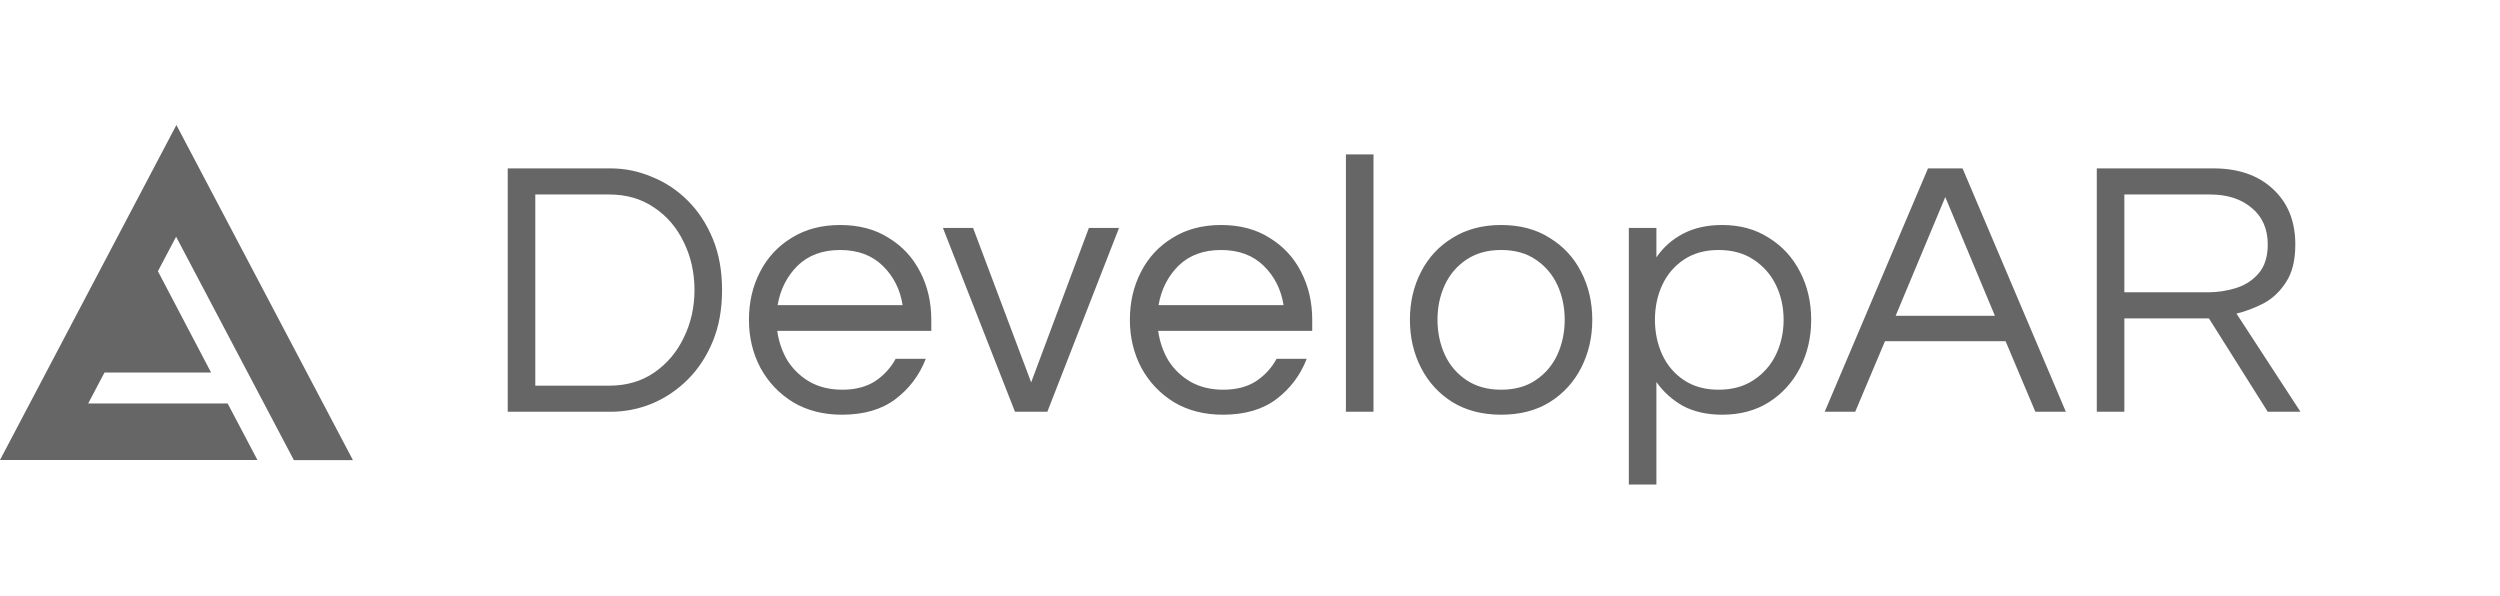
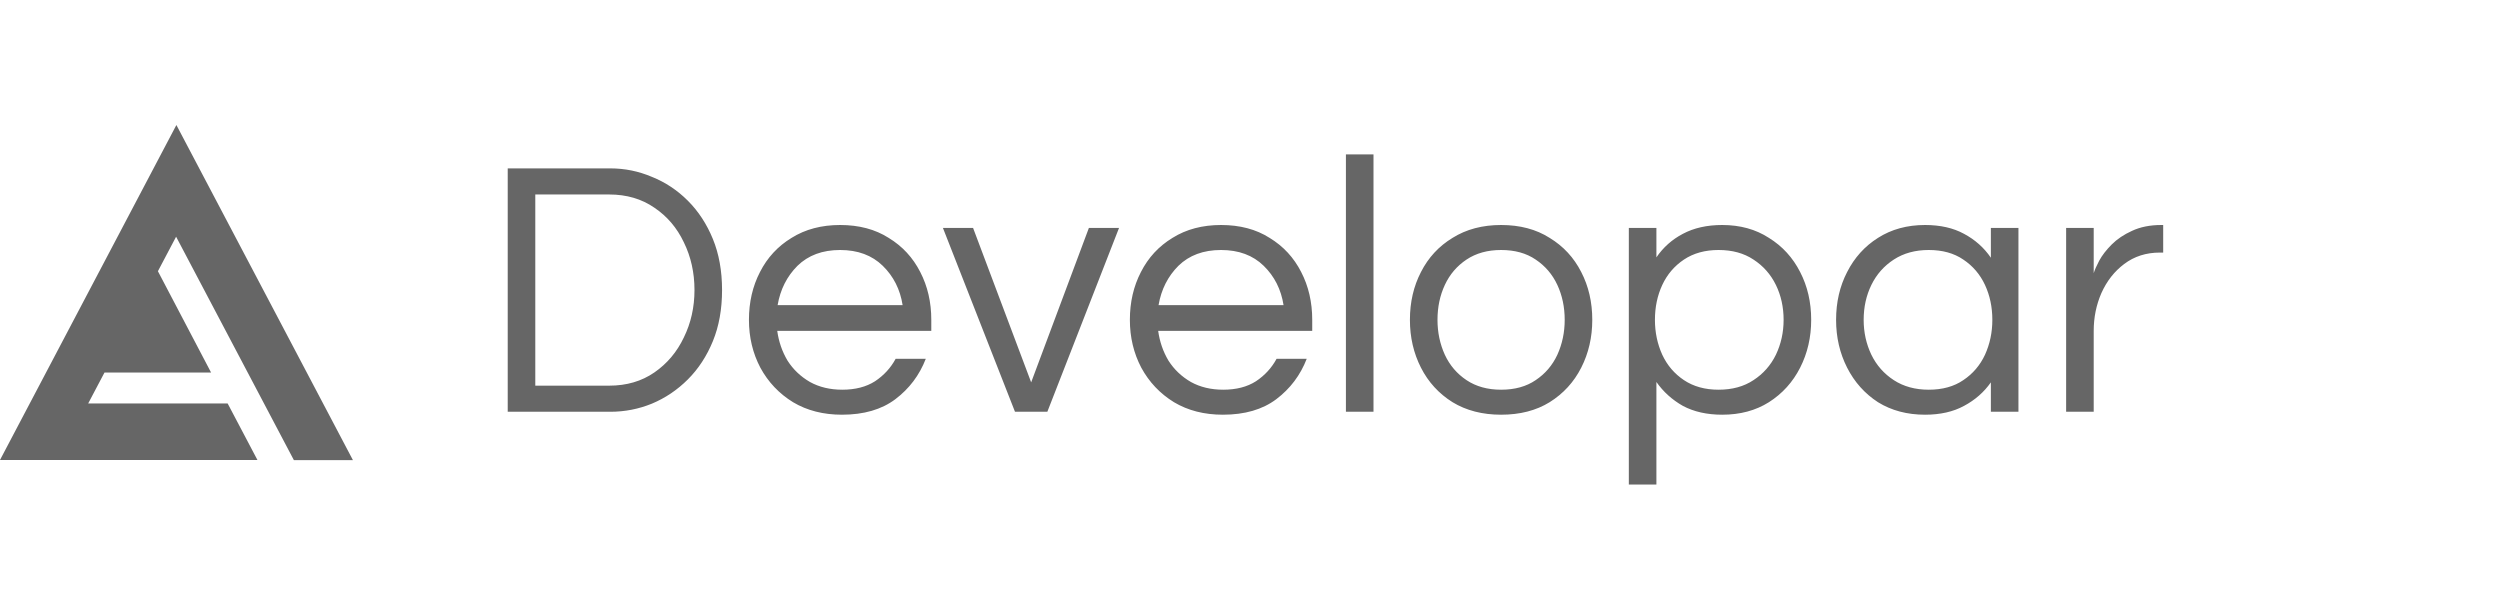
<svg xmlns="http://www.w3.org/2000/svg" width="340" height="81" viewBox="0 0 340 81" fill="none">
  <path d="M35.01 62.556H0L23.989 17L48 62.58H39.969L23.95 32.193L21.476 36.885L28.709 50.668H14.21L11.992 54.874H30.961L35.01 62.556Z" fill="#666666" />
-   <path d="M69.05 56V22.9H83C84.967 22.9 86.85 23.283 88.65 24.05C90.483 24.783 92.117 25.867 93.55 27.3C94.983 28.733 96.117 30.467 96.95 32.5C97.783 34.533 98.2 36.85 98.2 39.45C98.2 42.05 97.783 44.367 96.95 46.4C96.117 48.433 94.983 50.167 93.55 51.6C92.117 53.033 90.483 54.133 88.65 54.9C86.85 55.633 84.967 56 83 56H69.05ZM72.8 52.45H82.85C85.217 52.45 87.267 51.85 89 50.65C90.733 49.45 92.067 47.867 93 45.9C93.967 43.933 94.45 41.783 94.45 39.45C94.45 37.083 93.967 34.917 93 32.95C92.067 30.983 90.733 29.417 89 28.25C87.267 27.05 85.217 26.45 82.85 26.45H72.8V52.45ZM114.506 56.4C111.973 56.4 109.756 55.833 107.856 54.7C105.956 53.533 104.473 51.967 103.406 50C102.373 48.033 101.856 45.867 101.856 43.5C101.856 41.1 102.356 38.933 103.356 37C104.356 35.033 105.79 33.483 107.656 32.35C109.523 31.183 111.723 30.6 114.256 30.6C116.823 30.6 119.023 31.183 120.856 32.35C122.723 33.483 124.156 35.033 125.156 37C126.156 38.933 126.656 41.1 126.656 43.5V45H105.706C105.906 46.467 106.373 47.817 107.106 49.05C107.873 50.25 108.89 51.217 110.156 51.95C111.423 52.65 112.89 53 114.556 53C116.323 53 117.806 52.617 119.006 51.85C120.206 51.05 121.14 50.033 121.806 48.8H125.906C125.04 51.033 123.656 52.867 121.756 54.3C119.89 55.7 117.473 56.4 114.506 56.4ZM105.756 41.5H122.756C122.423 39.367 121.523 37.583 120.056 36.15C118.59 34.717 116.656 34 114.256 34C111.856 34 109.923 34.717 108.456 36.15C107.023 37.583 106.123 39.367 105.756 41.5ZM138.038 56L128.238 31H132.338L140.238 52L148.088 31H152.188L142.438 56H138.038ZM166.313 56.4C163.78 56.4 161.563 55.833 159.663 54.7C157.763 53.533 156.28 51.967 155.213 50C154.18 48.033 153.663 45.867 153.663 43.5C153.663 41.1 154.163 38.933 155.163 37C156.163 35.033 157.596 33.483 159.463 32.35C161.33 31.183 163.53 30.6 166.063 30.6C168.63 30.6 170.83 31.183 172.663 32.35C174.53 33.483 175.963 35.033 176.963 37C177.963 38.933 178.463 41.1 178.463 43.5V45H157.513C157.713 46.467 158.18 47.817 158.913 49.05C159.68 50.25 160.696 51.217 161.963 51.95C163.23 52.65 164.696 53 166.363 53C168.13 53 169.613 52.617 170.813 51.85C172.013 51.05 172.946 50.033 173.613 48.8H177.713C176.846 51.033 175.463 52.867 173.563 54.3C171.696 55.7 169.28 56.4 166.313 56.4ZM157.563 41.5H174.563C174.23 39.367 173.33 37.583 171.863 36.15C170.396 34.717 168.463 34 166.063 34C163.663 34 161.73 34.717 160.263 36.15C158.83 37.583 157.93 39.367 157.563 41.5ZM183.045 56V21H186.795V56H183.045ZM204.149 56.4C201.615 56.4 199.415 55.833 197.549 54.7C195.682 53.533 194.249 51.967 193.249 50C192.249 48.033 191.749 45.867 191.749 43.5C191.749 41.1 192.249 38.933 193.249 37C194.249 35.033 195.682 33.483 197.549 32.35C199.415 31.183 201.615 30.6 204.149 30.6C206.715 30.6 208.915 31.183 210.749 32.35C212.615 33.483 214.049 35.033 215.049 37C216.049 38.933 216.549 41.1 216.549 43.5C216.549 45.867 216.049 48.033 215.049 50C214.049 51.967 212.615 53.533 210.749 54.7C208.915 55.833 206.715 56.4 204.149 56.4ZM204.149 53C206.015 53 207.582 52.567 208.849 51.7C210.149 50.833 211.132 49.683 211.799 48.25C212.465 46.783 212.799 45.2 212.799 43.5C212.799 41.767 212.465 40.183 211.799 38.75C211.132 37.317 210.149 36.167 208.849 35.3C207.582 34.433 206.015 34 204.149 34C202.315 34 200.749 34.433 199.449 35.3C198.149 36.167 197.165 37.317 196.499 38.75C195.832 40.183 195.499 41.767 195.499 43.5C195.499 45.2 195.832 46.783 196.499 48.25C197.165 49.683 198.149 50.833 199.449 51.7C200.749 52.567 202.315 53 204.149 53ZM221.521 65.9V31H225.271V35C226.205 33.633 227.405 32.567 228.871 31.8C230.371 31 232.155 30.6 234.221 30.6C236.655 30.6 238.771 31.183 240.571 32.35C242.405 33.483 243.821 35.033 244.821 37C245.821 38.933 246.321 41.1 246.321 43.5C246.321 45.867 245.821 48.033 244.821 50C243.821 51.967 242.405 53.533 240.571 54.7C238.771 55.833 236.655 56.4 234.221 56.4C232.155 56.4 230.371 56 228.871 55.2C227.405 54.367 226.205 53.283 225.271 51.95V65.9H221.521ZM233.721 53C235.588 53 237.171 52.567 238.471 51.7C239.805 50.833 240.821 49.683 241.521 48.25C242.221 46.783 242.571 45.2 242.571 43.5C242.571 41.767 242.221 40.183 241.521 38.75C240.821 37.317 239.805 36.167 238.471 35.3C237.171 34.433 235.588 34 233.721 34C231.888 34 230.321 34.433 229.021 35.3C227.721 36.167 226.738 37.317 226.071 38.75C225.405 40.183 225.071 41.767 225.071 43.5C225.071 45.2 225.405 46.783 226.071 48.25C226.738 49.683 227.721 50.833 229.021 51.7C230.321 52.567 231.888 53 233.721 53ZM248.158 56L262.208 22.9H266.908L280.958 56H276.808L272.758 46.4H256.358L252.308 56H248.158ZM257.808 42.95H271.308L264.558 26.8L257.808 42.95ZM285.163 56V22.9H301.013C304.413 22.9 307.113 23.833 309.113 25.7C311.147 27.567 312.163 30.083 312.163 33.25C312.163 35.383 311.747 37.083 310.913 38.35C310.113 39.617 309.097 40.583 307.863 41.25C306.63 41.883 305.397 42.35 304.163 42.65L312.863 56H308.413L300.413 43.3H288.913V56H285.163ZM288.913 39.75H300.363C301.563 39.75 302.78 39.567 304.013 39.2C305.247 38.833 306.28 38.183 307.113 37.25C307.98 36.283 308.413 34.95 308.413 33.25C308.413 31.15 307.697 29.5 306.263 28.3C304.83 27.067 302.93 26.45 300.563 26.45H288.913V39.75Z" fill="#666666" />
+   <path d="M69.05 56V22.9H83C84.967 22.9 86.85 23.283 88.65 24.05C90.483 24.783 92.117 25.867 93.55 27.3C94.983 28.733 96.117 30.467 96.95 32.5C97.783 34.533 98.2 36.85 98.2 39.45C98.2 42.05 97.783 44.367 96.95 46.4C96.117 48.433 94.983 50.167 93.55 51.6C92.117 53.033 90.483 54.133 88.65 54.9C86.85 55.633 84.967 56 83 56H69.05ZM72.8 52.45H82.85C85.217 52.45 87.267 51.85 89 50.65C90.733 49.45 92.067 47.867 93 45.9C93.967 43.933 94.45 41.783 94.45 39.45C94.45 37.083 93.967 34.917 93 32.95C92.067 30.983 90.733 29.417 89 28.25C87.267 27.05 85.217 26.45 82.85 26.45H72.8V52.45ZM114.506 56.4C111.973 56.4 109.756 55.833 107.856 54.7C105.956 53.533 104.473 51.967 103.406 50C102.373 48.033 101.856 45.867 101.856 43.5C101.856 41.1 102.356 38.933 103.356 37C104.356 35.033 105.79 33.483 107.656 32.35C109.523 31.183 111.723 30.6 114.256 30.6C116.823 30.6 119.023 31.183 120.856 32.35C122.723 33.483 124.156 35.033 125.156 37C126.156 38.933 126.656 41.1 126.656 43.5V45H105.706C105.906 46.467 106.373 47.817 107.106 49.05C107.873 50.25 108.89 51.217 110.156 51.95C111.423 52.65 112.89 53 114.556 53C116.323 53 117.806 52.617 119.006 51.85C120.206 51.05 121.14 50.033 121.806 48.8H125.906C125.04 51.033 123.656 52.867 121.756 54.3C119.89 55.7 117.473 56.4 114.506 56.4ZM105.756 41.5H122.756C122.423 39.367 121.523 37.583 120.056 36.15C118.59 34.717 116.656 34 114.256 34C111.856 34 109.923 34.717 108.456 36.15C107.023 37.583 106.123 39.367 105.756 41.5ZM138.038 56L128.238 31H132.338L140.238 52L148.088 31H152.188L142.438 56H138.038ZM166.313 56.4C163.78 56.4 161.563 55.833 159.663 54.7C157.763 53.533 156.28 51.967 155.213 50C154.18 48.033 153.663 45.867 153.663 43.5C153.663 41.1 154.163 38.933 155.163 37C156.163 35.033 157.596 33.483 159.463 32.35C161.33 31.183 163.53 30.6 166.063 30.6C168.63 30.6 170.83 31.183 172.663 32.35C174.53 33.483 175.963 35.033 176.963 37C177.963 38.933 178.463 41.1 178.463 43.5V45H157.513C157.713 46.467 158.18 47.817 158.913 49.05C159.68 50.25 160.696 51.217 161.963 51.95C163.23 52.65 164.696 53 166.363 53C168.13 53 169.613 52.617 170.813 51.85C172.013 51.05 172.946 50.033 173.613 48.8H177.713C176.846 51.033 175.463 52.867 173.563 54.3C171.696 55.7 169.28 56.4 166.313 56.4ZM157.563 41.5H174.563C174.23 39.367 173.33 37.583 171.863 36.15C170.396 34.717 168.463 34 166.063 34C163.663 34 161.73 34.717 160.263 36.15C158.83 37.583 157.93 39.367 157.563 41.5ZM183.045 56V21H186.795V56H183.045ZM204.149 56.4C201.615 56.4 199.415 55.833 197.549 54.7C195.682 53.533 194.249 51.967 193.249 50C192.249 48.033 191.749 45.867 191.749 43.5C191.749 41.1 192.249 38.933 193.249 37C194.249 35.033 195.682 33.483 197.549 32.35C199.415 31.183 201.615 30.6 204.149 30.6C206.715 30.6 208.915 31.183 210.749 32.35C212.615 33.483 214.049 35.033 215.049 37C216.049 38.933 216.549 41.1 216.549 43.5C216.549 45.867 216.049 48.033 215.049 50C214.049 51.967 212.615 53.533 210.749 54.7C208.915 55.833 206.715 56.4 204.149 56.4ZM204.149 53C206.015 53 207.582 52.567 208.849 51.7C210.149 50.833 211.132 49.683 211.799 48.25C212.465 46.783 212.799 45.2 212.799 43.5C212.799 41.767 212.465 40.183 211.799 38.75C211.132 37.317 210.149 36.167 208.849 35.3C207.582 34.433 206.015 34 204.149 34C202.315 34 200.749 34.433 199.449 35.3C198.149 36.167 197.165 37.317 196.499 38.75C195.832 40.183 195.499 41.767 195.499 43.5C195.499 45.2 195.832 46.783 196.499 48.25C197.165 49.683 198.149 50.833 199.449 51.7C200.749 52.567 202.315 53 204.149 53ZM221.521 65.9V31H225.271V35C226.205 33.633 227.405 32.567 228.871 31.8C230.371 31 232.155 30.6 234.221 30.6C236.655 30.6 238.771 31.183 240.571 32.35C242.405 33.483 243.821 35.033 244.821 37C245.821 38.933 246.321 41.1 246.321 43.5C246.321 45.867 245.821 48.033 244.821 50C243.821 51.967 242.405 53.533 240.571 54.7C238.771 55.833 236.655 56.4 234.221 56.4C232.155 56.4 230.371 56 228.871 55.2C227.405 54.367 226.205 53.283 225.271 51.95V65.9H221.521ZM233.721 53C235.588 53 237.171 52.567 238.471 51.7C239.805 50.833 240.821 49.683 241.521 48.25C242.221 46.783 242.571 45.2 242.571 43.5C242.571 41.767 242.221 40.183 241.521 38.75C240.821 37.317 239.805 36.167 238.471 35.3C237.171 34.433 235.588 34 233.721 34C231.888 34 230.321 34.433 229.021 35.3C227.721 36.167 226.738 37.317 226.071 38.75C225.405 40.183 225.071 41.767 225.071 43.5C225.071 45.2 225.405 46.783 226.071 48.25C226.738 49.683 227.721 50.833 229.021 51.7C230.321 52.567 231.888 53 233.721 53ZM261.808 56.4C259.374 56.4 257.241 55.833 255.408 54.7C253.608 53.533 252.208 51.967 251.208 50C250.208 48.033 249.708 45.867 249.708 43.5C249.708 41.1 250.208 38.933 251.208 37C252.208 35.033 253.608 33.483 255.408 32.35C257.241 31.183 259.374 30.6 261.808 30.6C263.874 30.6 265.641 31 267.108 31.8C268.608 32.6 269.824 33.683 270.758 35.05V31H274.508V56H270.758V52C269.824 53.333 268.608 54.4 267.108 55.2C265.641 56 263.874 56.4 261.808 56.4ZM262.308 53C264.174 53 265.741 52.567 267.008 51.7C268.308 50.833 269.291 49.683 269.958 48.25C270.624 46.783 270.958 45.2 270.958 43.5C270.958 41.767 270.624 40.183 269.958 38.75C269.291 37.317 268.308 36.167 267.008 35.3C265.741 34.433 264.174 34 262.308 34C260.474 34 258.891 34.433 257.558 35.3C256.224 36.167 255.208 37.317 254.508 38.75C253.808 40.183 253.458 41.767 253.458 43.5C253.458 45.2 253.808 46.783 254.508 48.25C255.208 49.683 256.224 50.833 257.558 51.7C258.891 52.567 260.474 53 262.308 53ZM280.994 56V31H284.744V37.15C284.877 36.717 285.127 36.15 285.494 35.45C285.894 34.717 286.461 33.983 287.194 33.25C287.927 32.517 288.844 31.9 289.944 31.4C291.077 30.867 292.411 30.6 293.944 30.6H294.194V34.35H293.744C291.877 34.35 290.261 34.867 288.894 35.9C287.561 36.9 286.527 38.217 285.794 39.85C285.094 41.45 284.744 43.167 284.744 45V56H280.994Z" fill="#666666" />
</svg>
